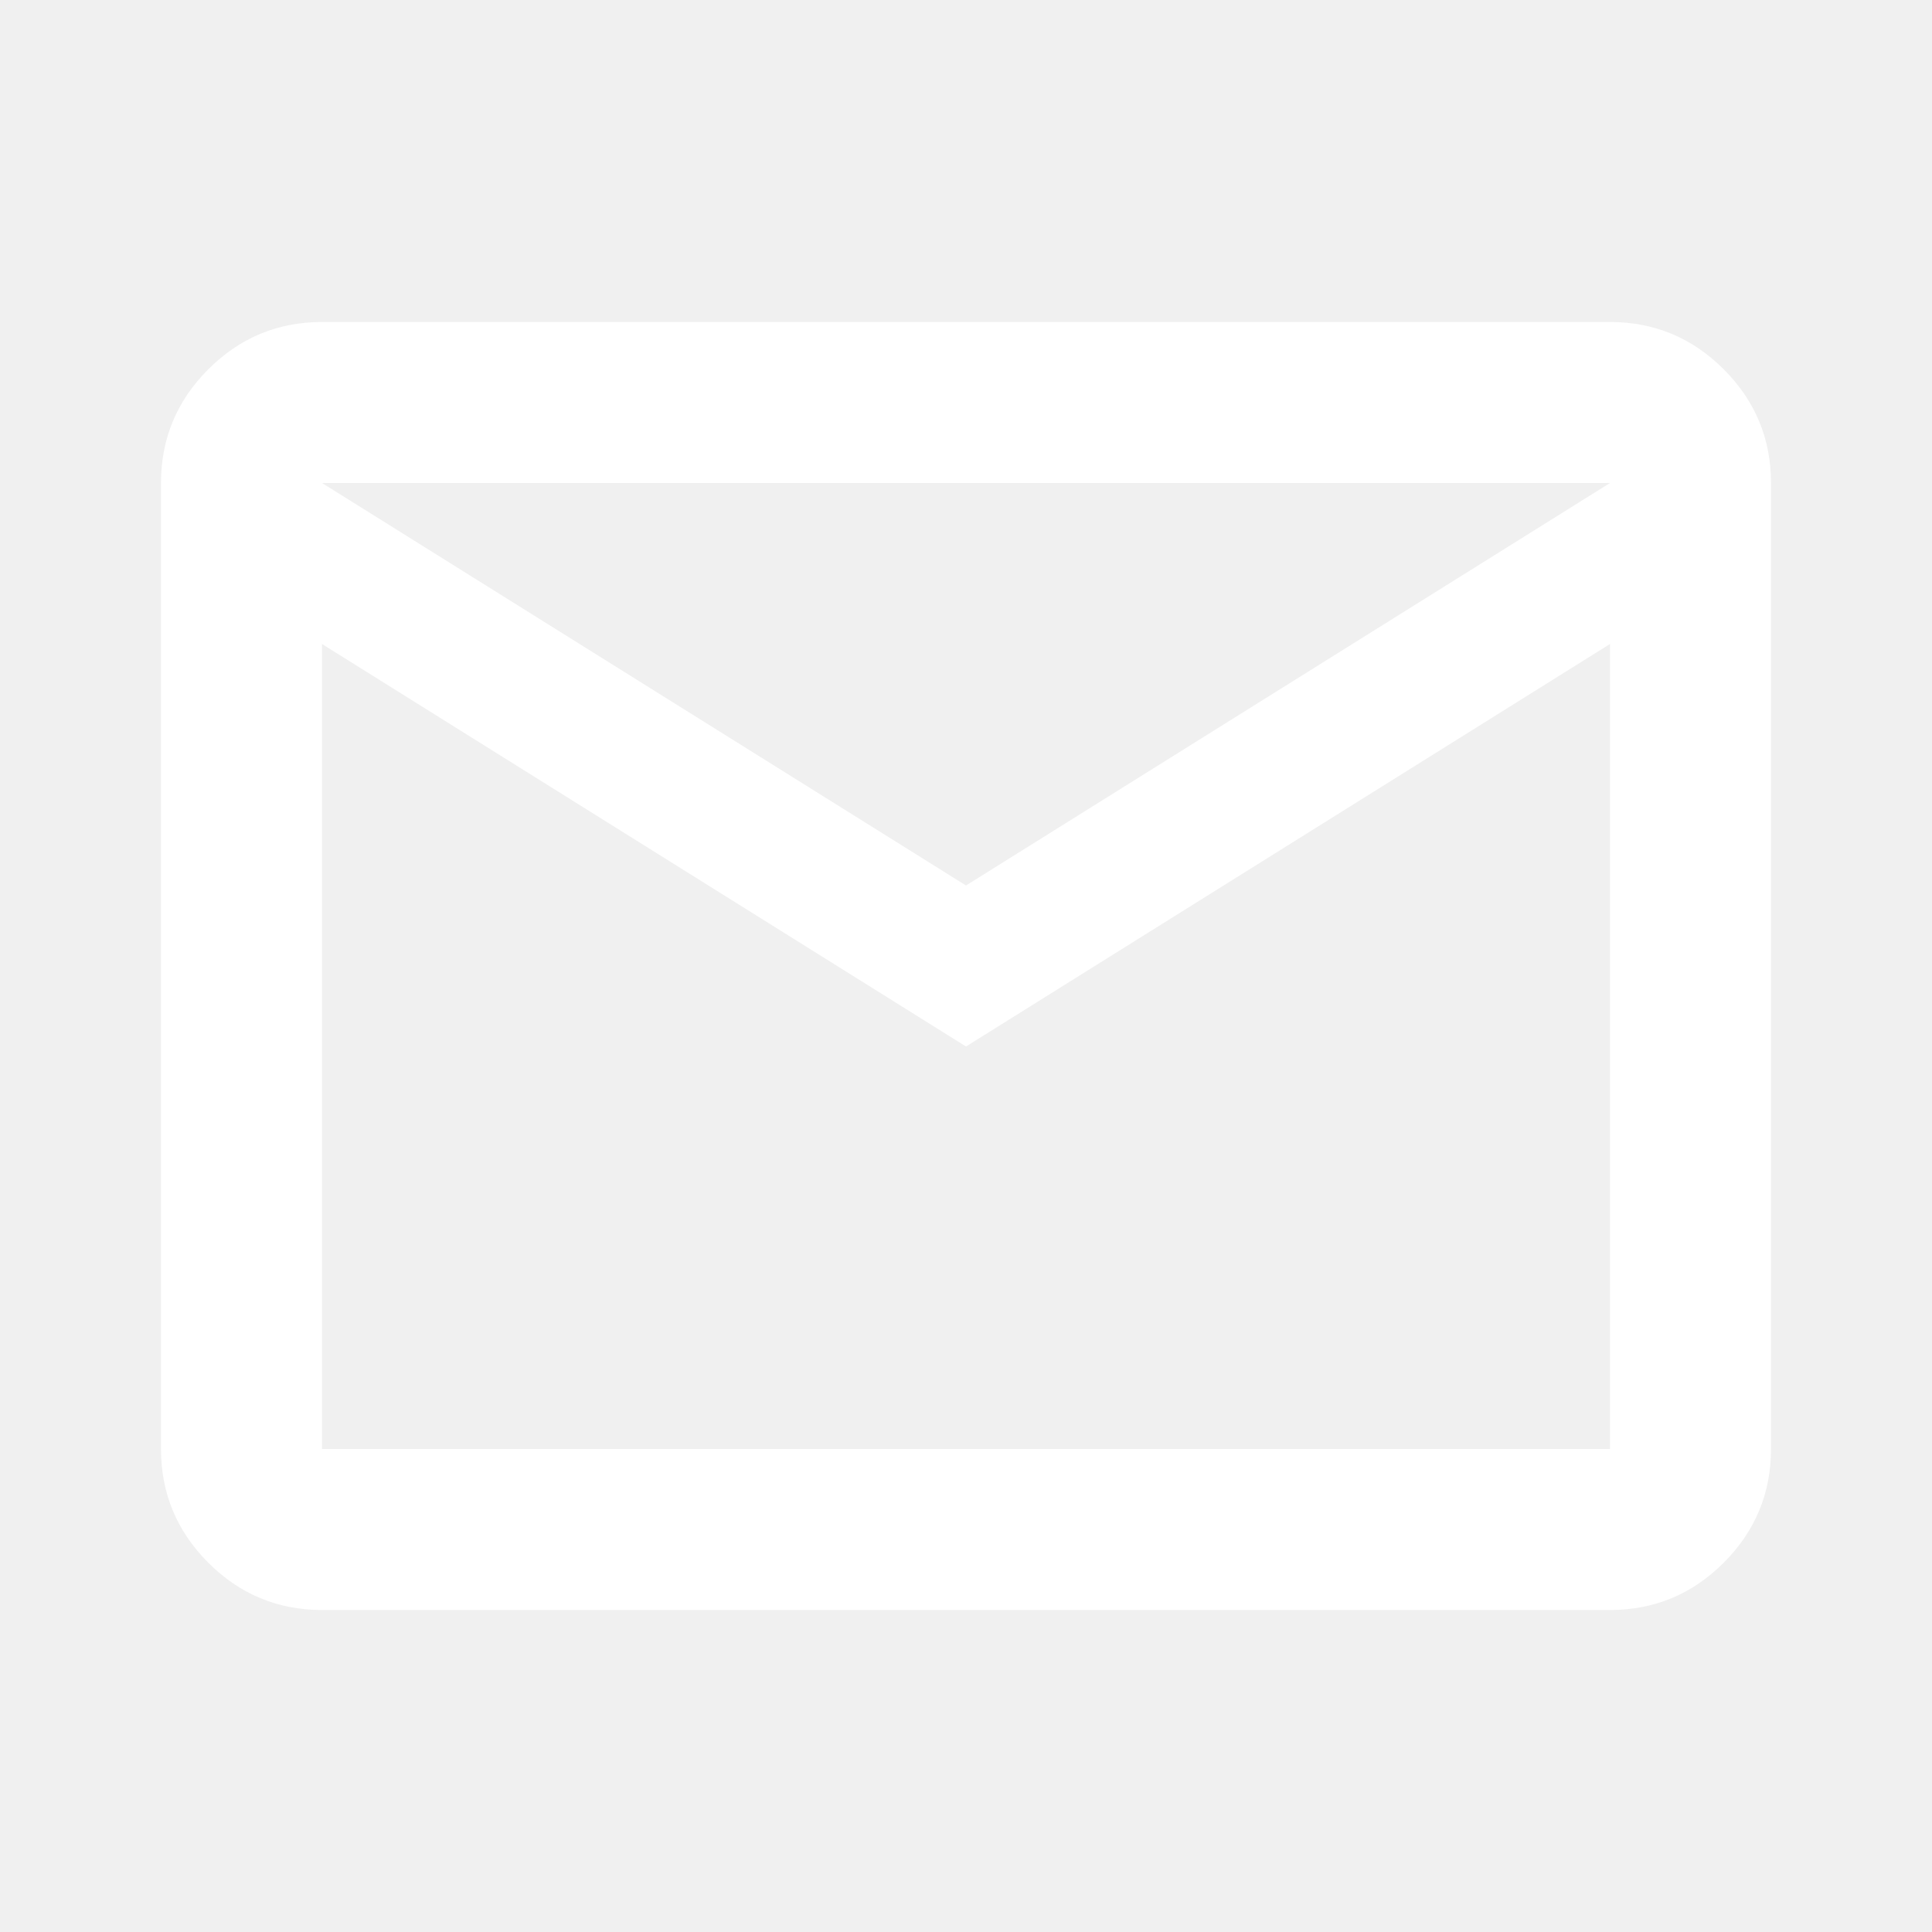
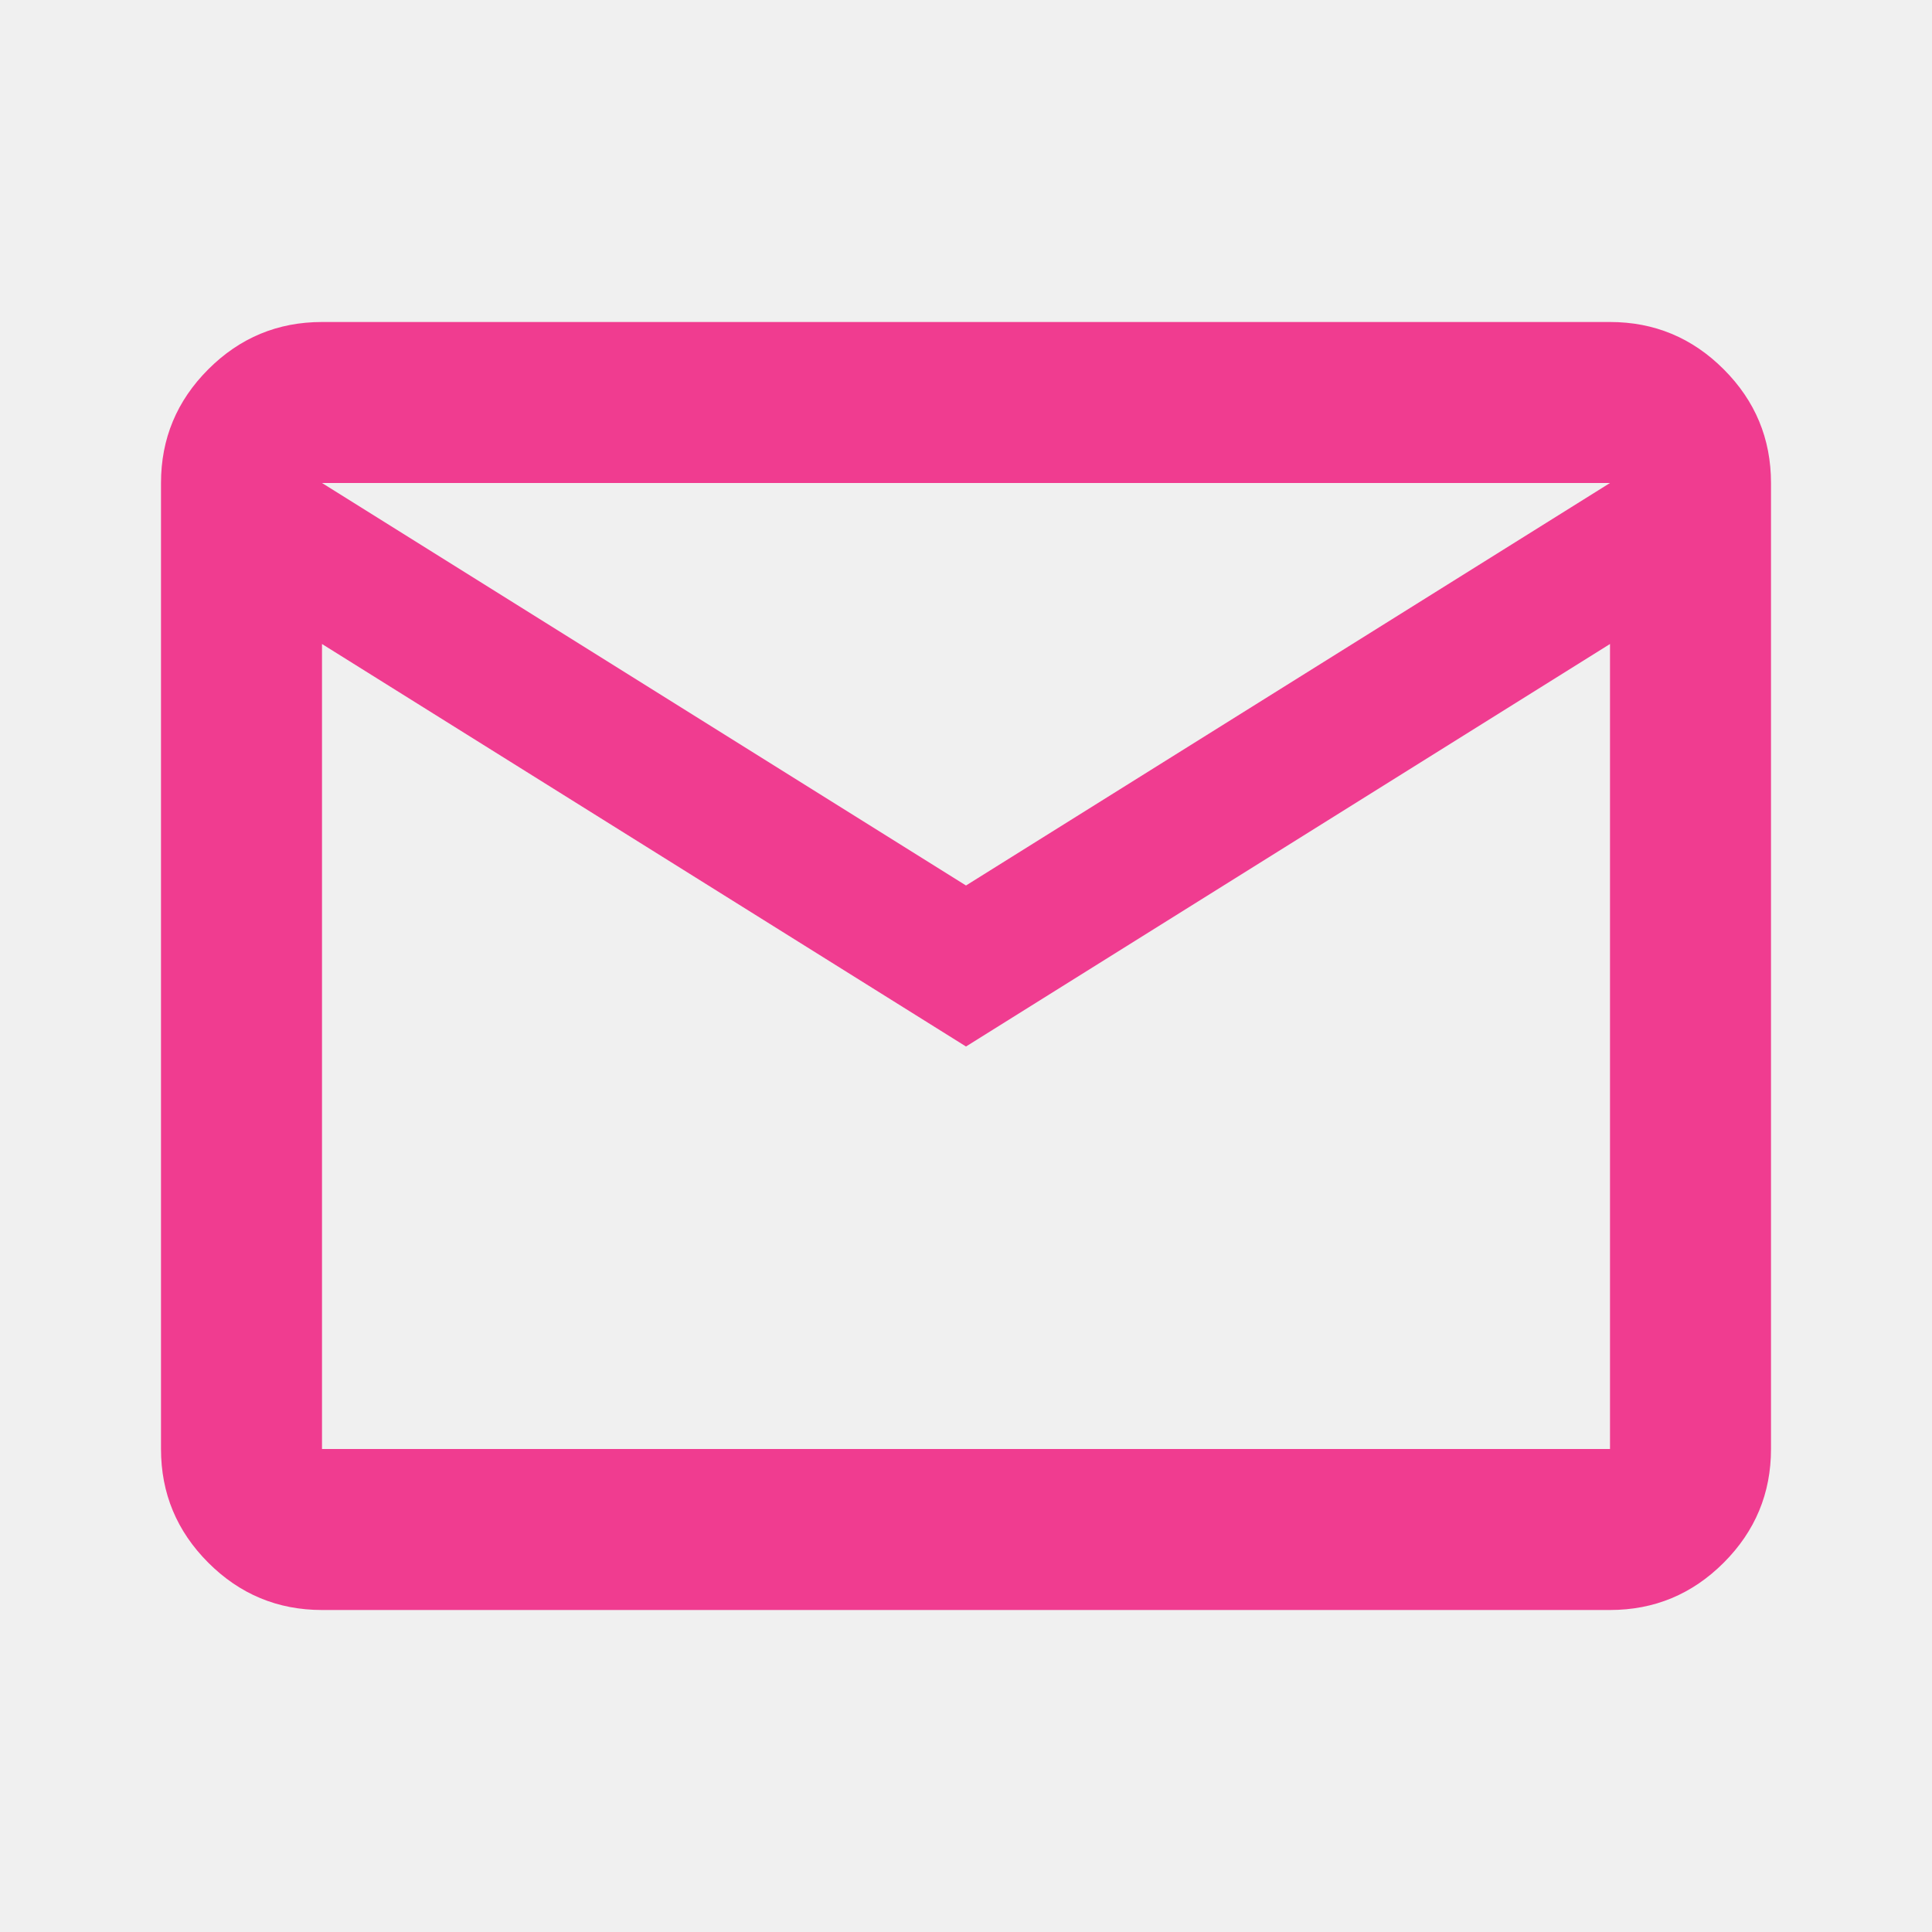
- <svg xmlns="http://www.w3.org/2000/svg" fill="white" height="24" viewBox="0 -960 960 960" width="24">
+ <svg xmlns="http://www.w3.org/2000/svg" fill="#f03c90" height="24" viewBox="0 -960 960 960" width="24">
  <path d="M160-160q-33 0-56.5-23.5T80-240v-480q0-33 23.5-56.5T160-800h640q33 0 56.5 23.5T880-720v480q0 33-23.5 56.5T800-160H160Zm320-280L160-640v400h640v-400L480-440Zm0-80 320-200H160l320 200ZM160-640v-80 480-400Z" />
</svg>
